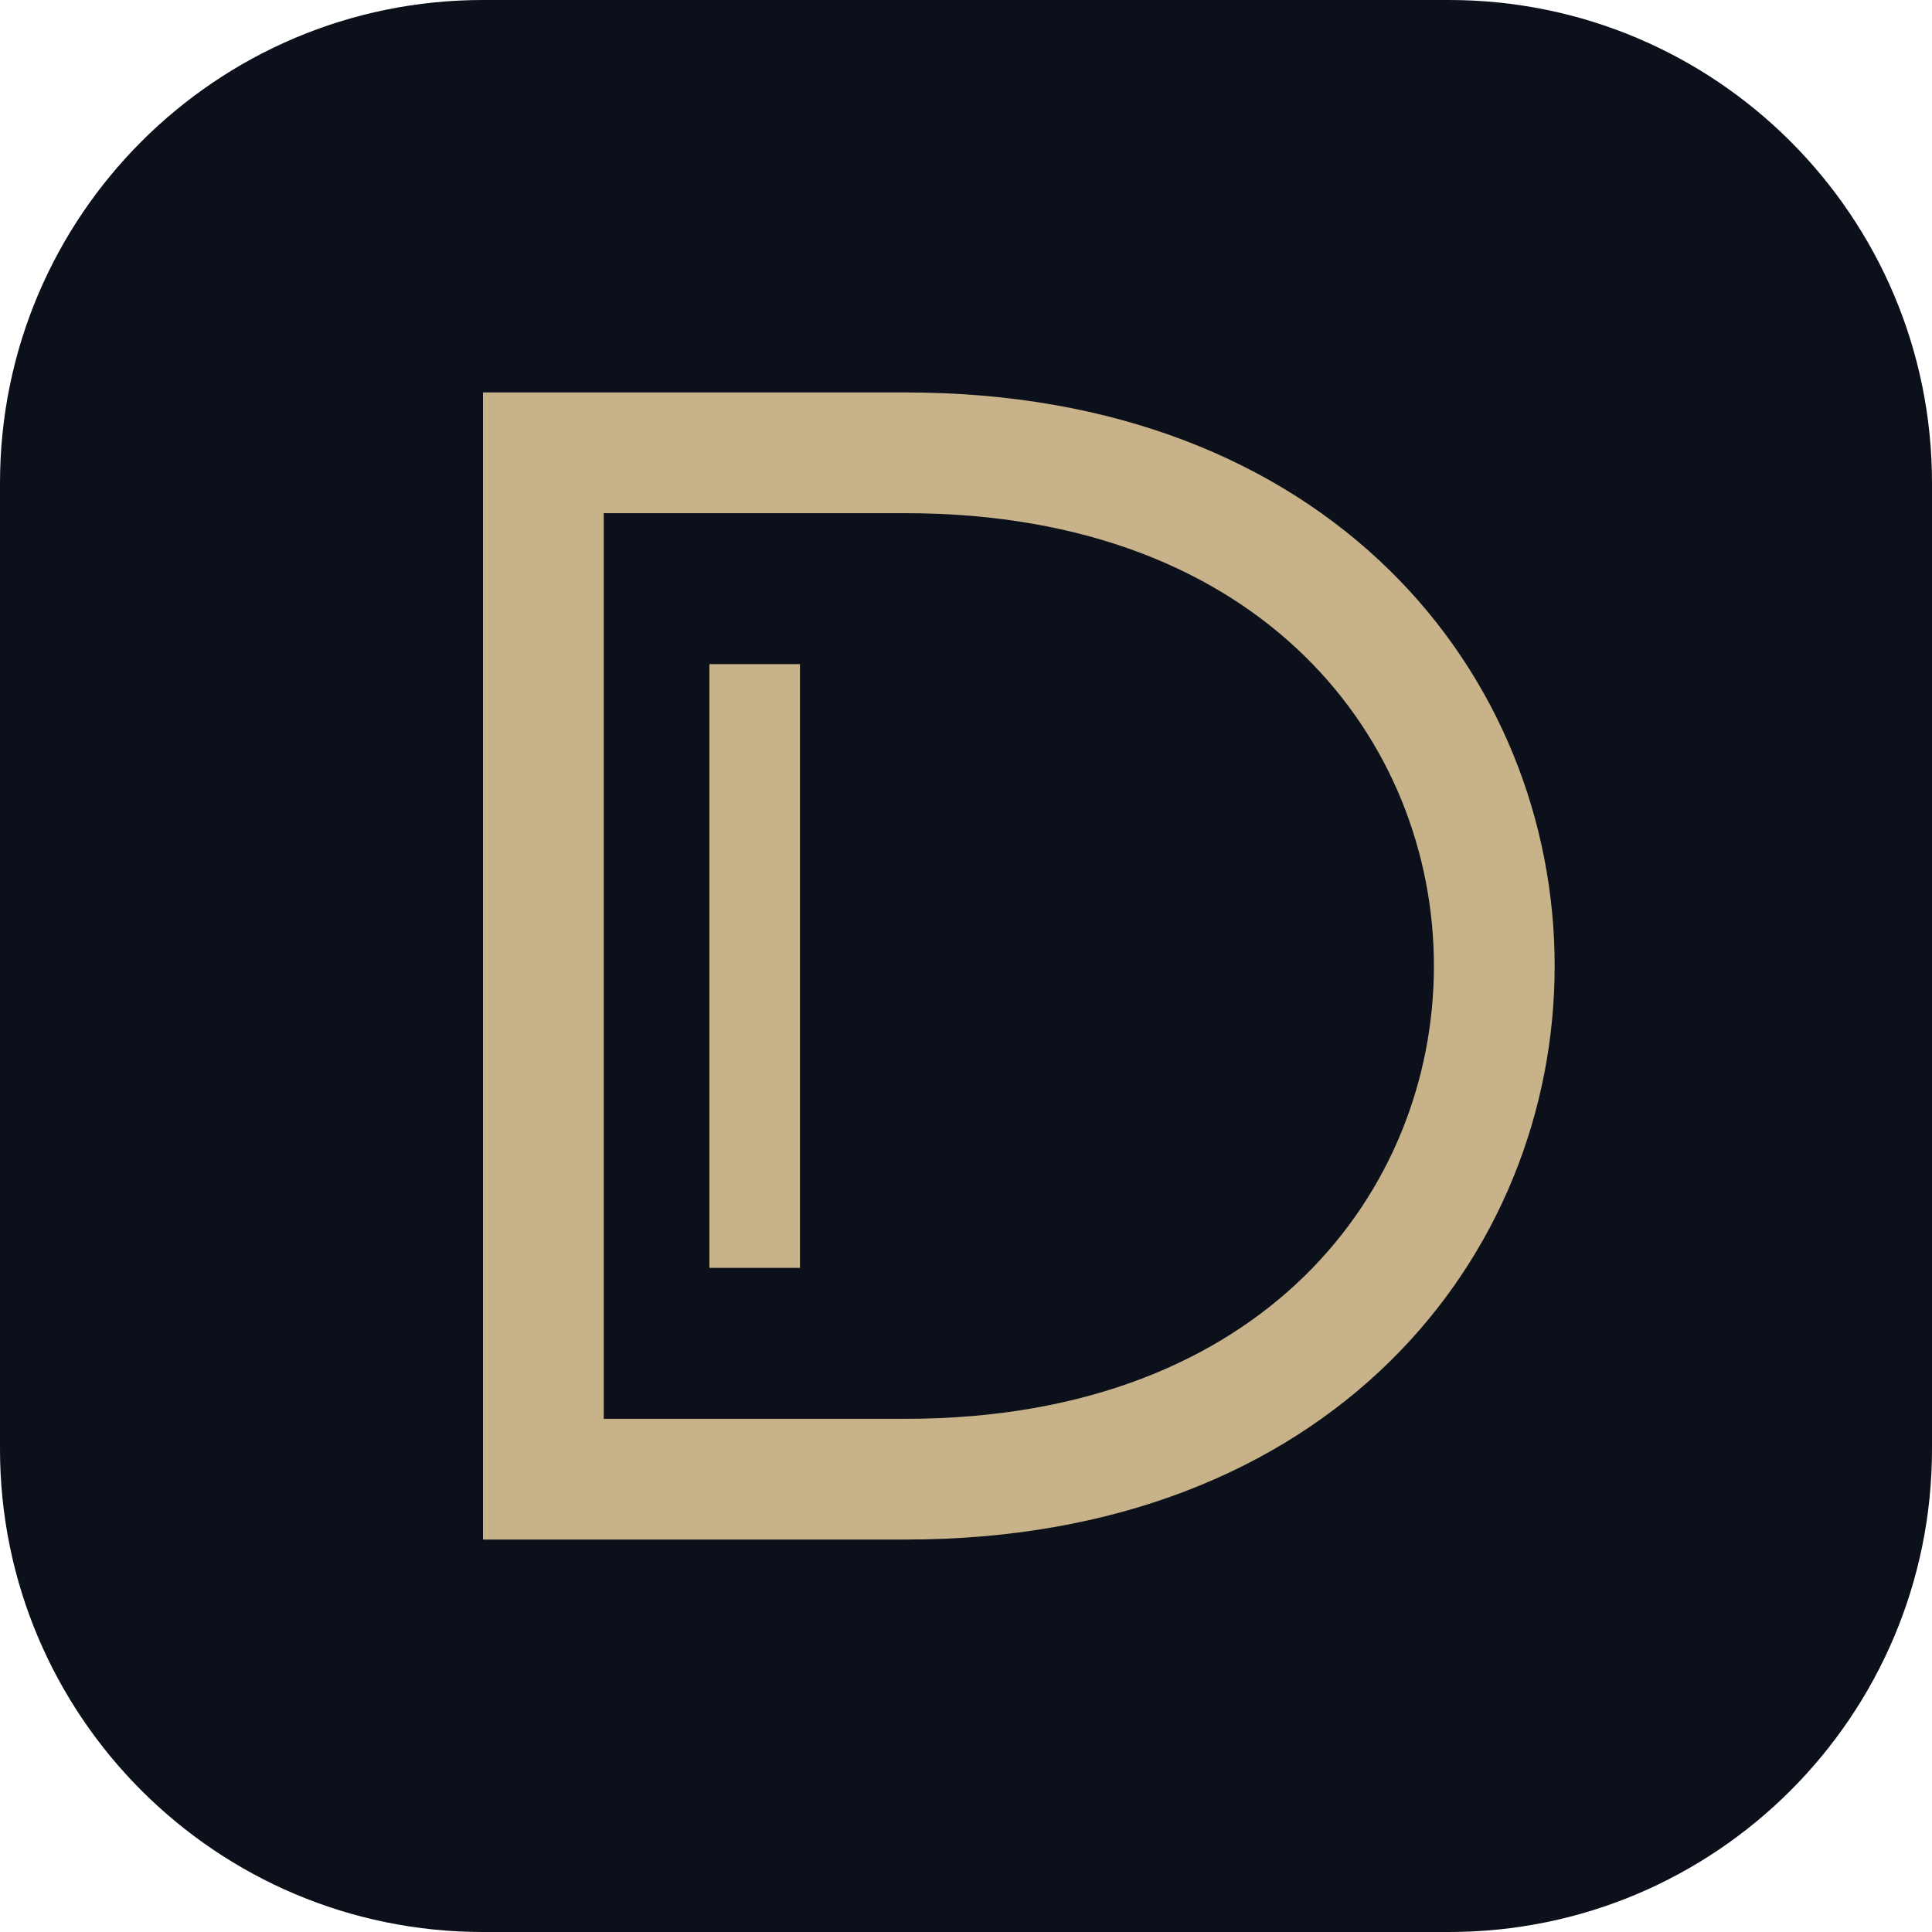
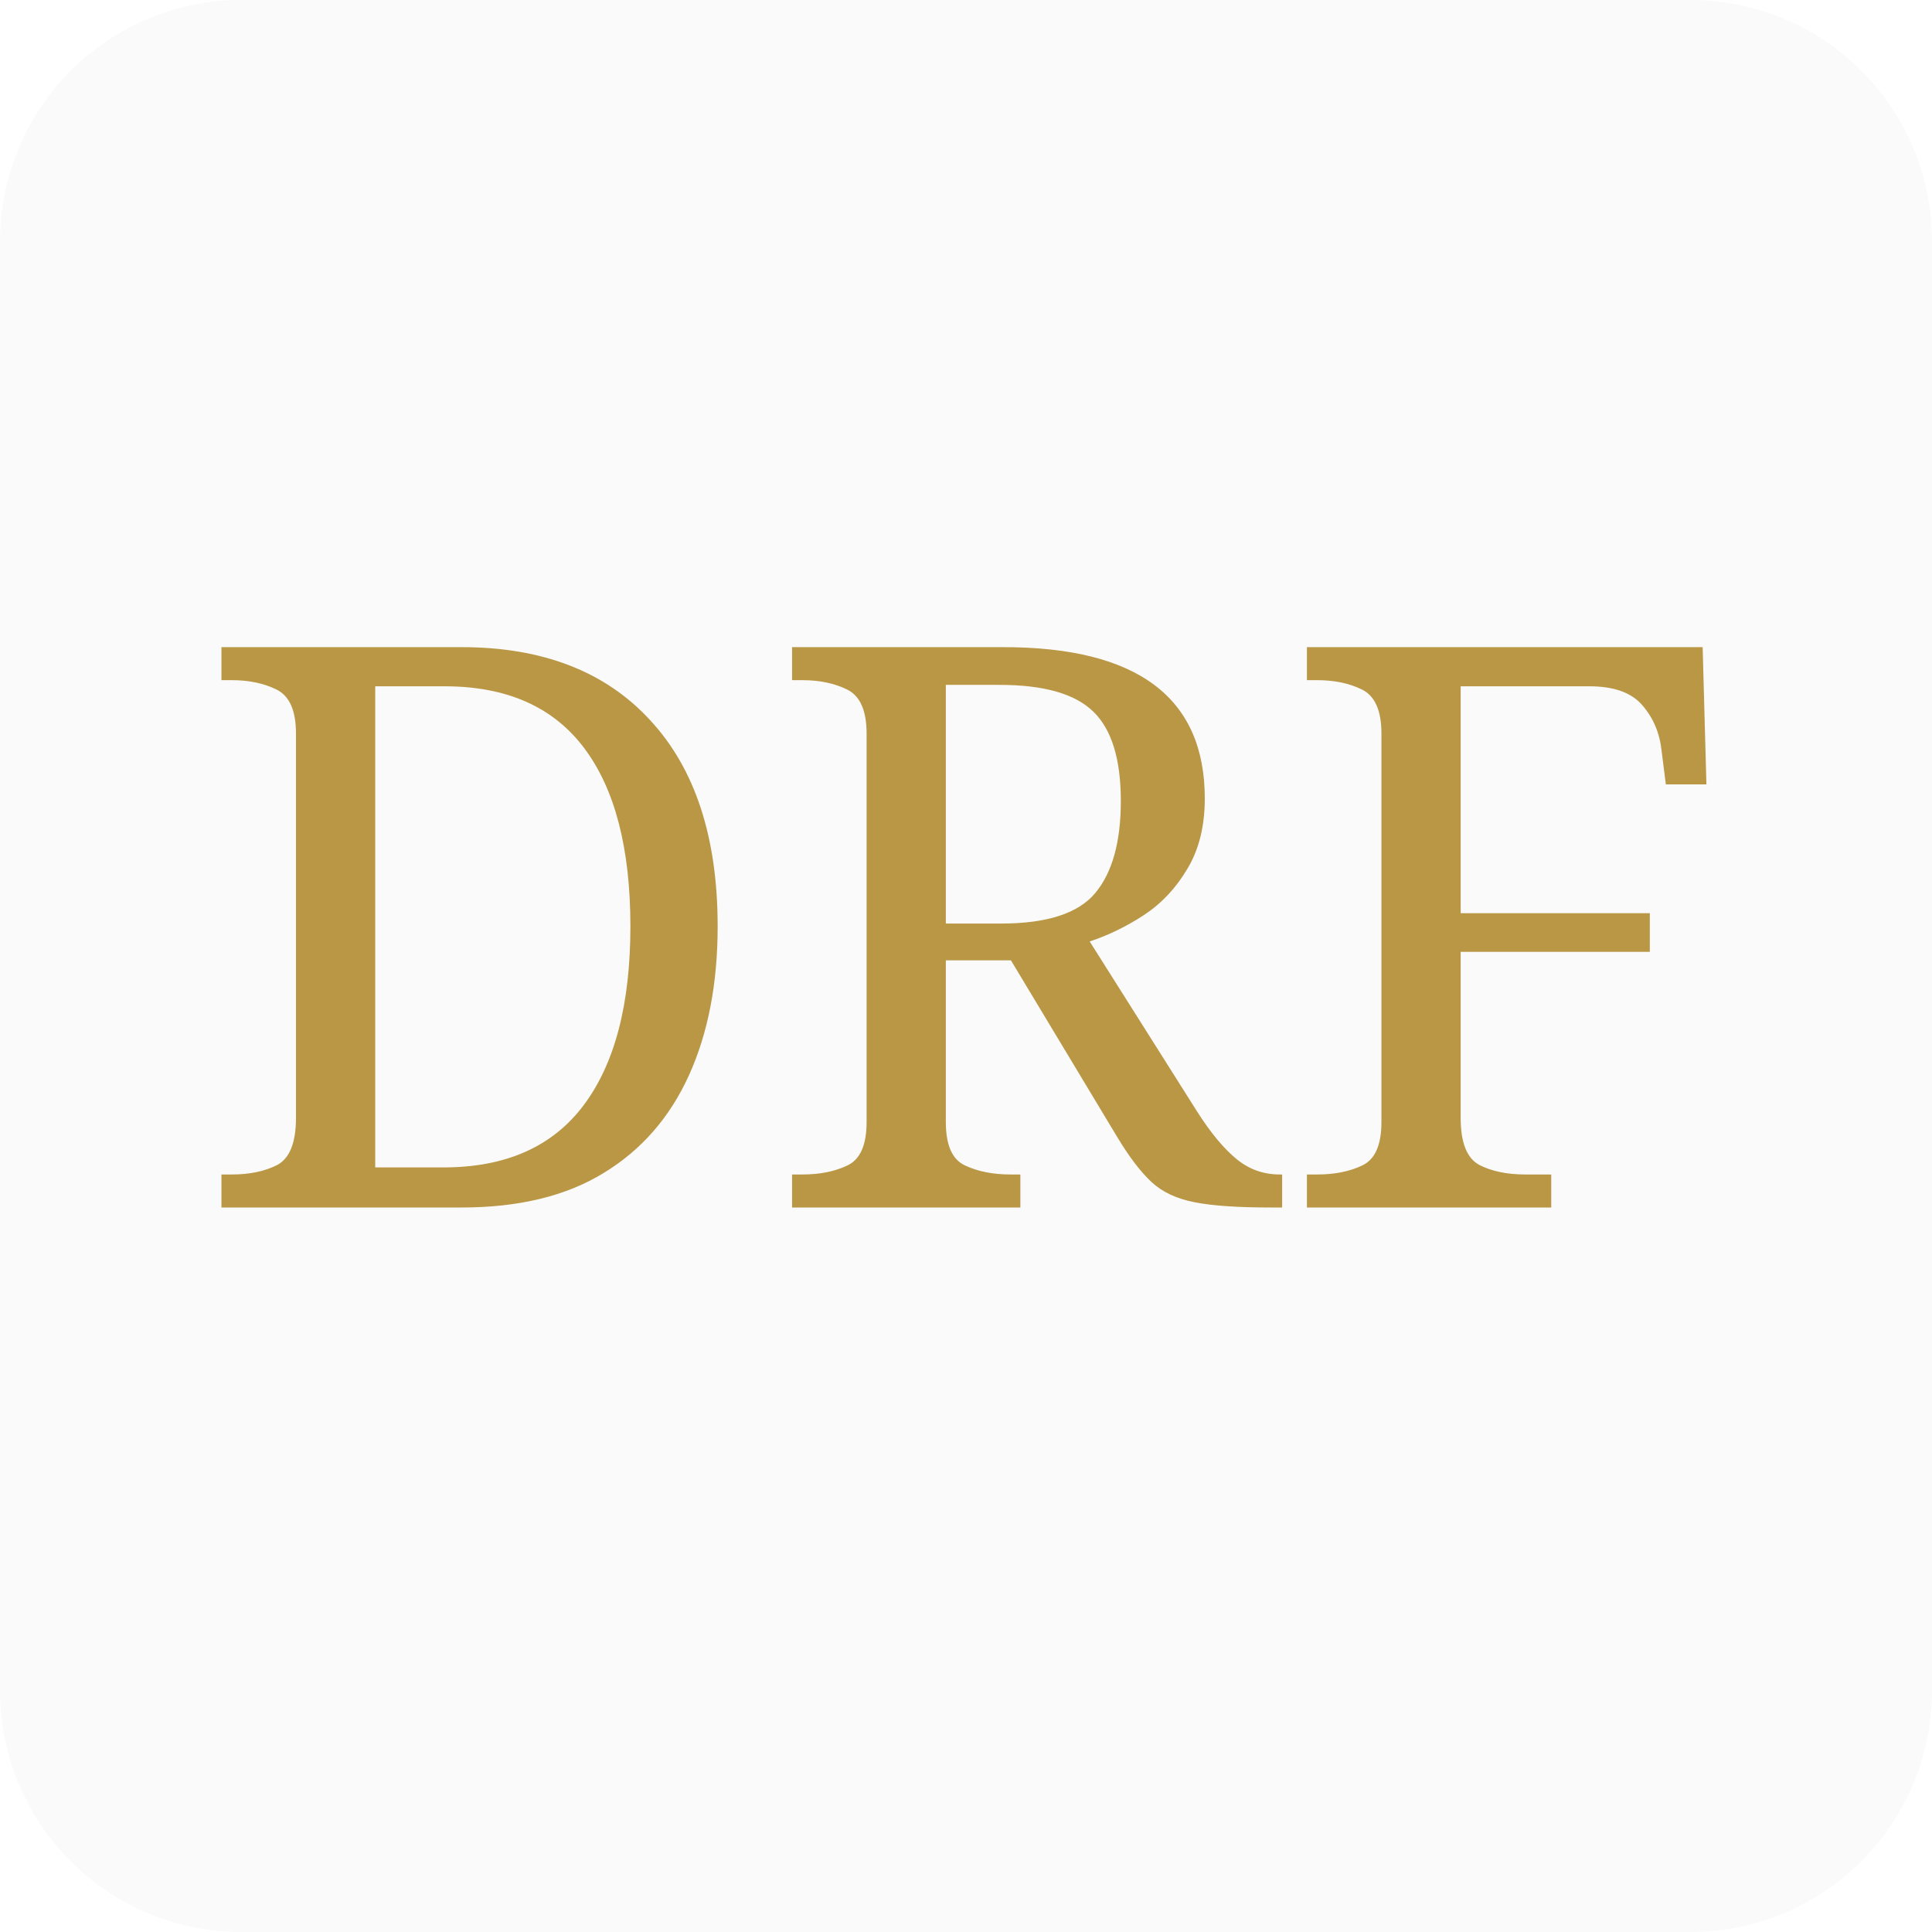
<svg xmlns="http://www.w3.org/2000/svg" viewBox="0 0 64 64">
-   <rect width="64" height="64" rx="16" fill="#0b101a" />
-   <path d="M18 15h12c26 0 26 34 0 34H18z" fill="none" stroke="#c7b28a" stroke-width="4" />
-   <path d="M25 22v20" stroke="#c7b28a" stroke-width="3" />
+   <rect width="64" height="64" rx="8" fill="#fafafa" />
+   <text x="32" y="40" text-anchor="middle" font-family="Georgia,serif" font-size="26" fill="#b99745">DRF</text>
</svg>
